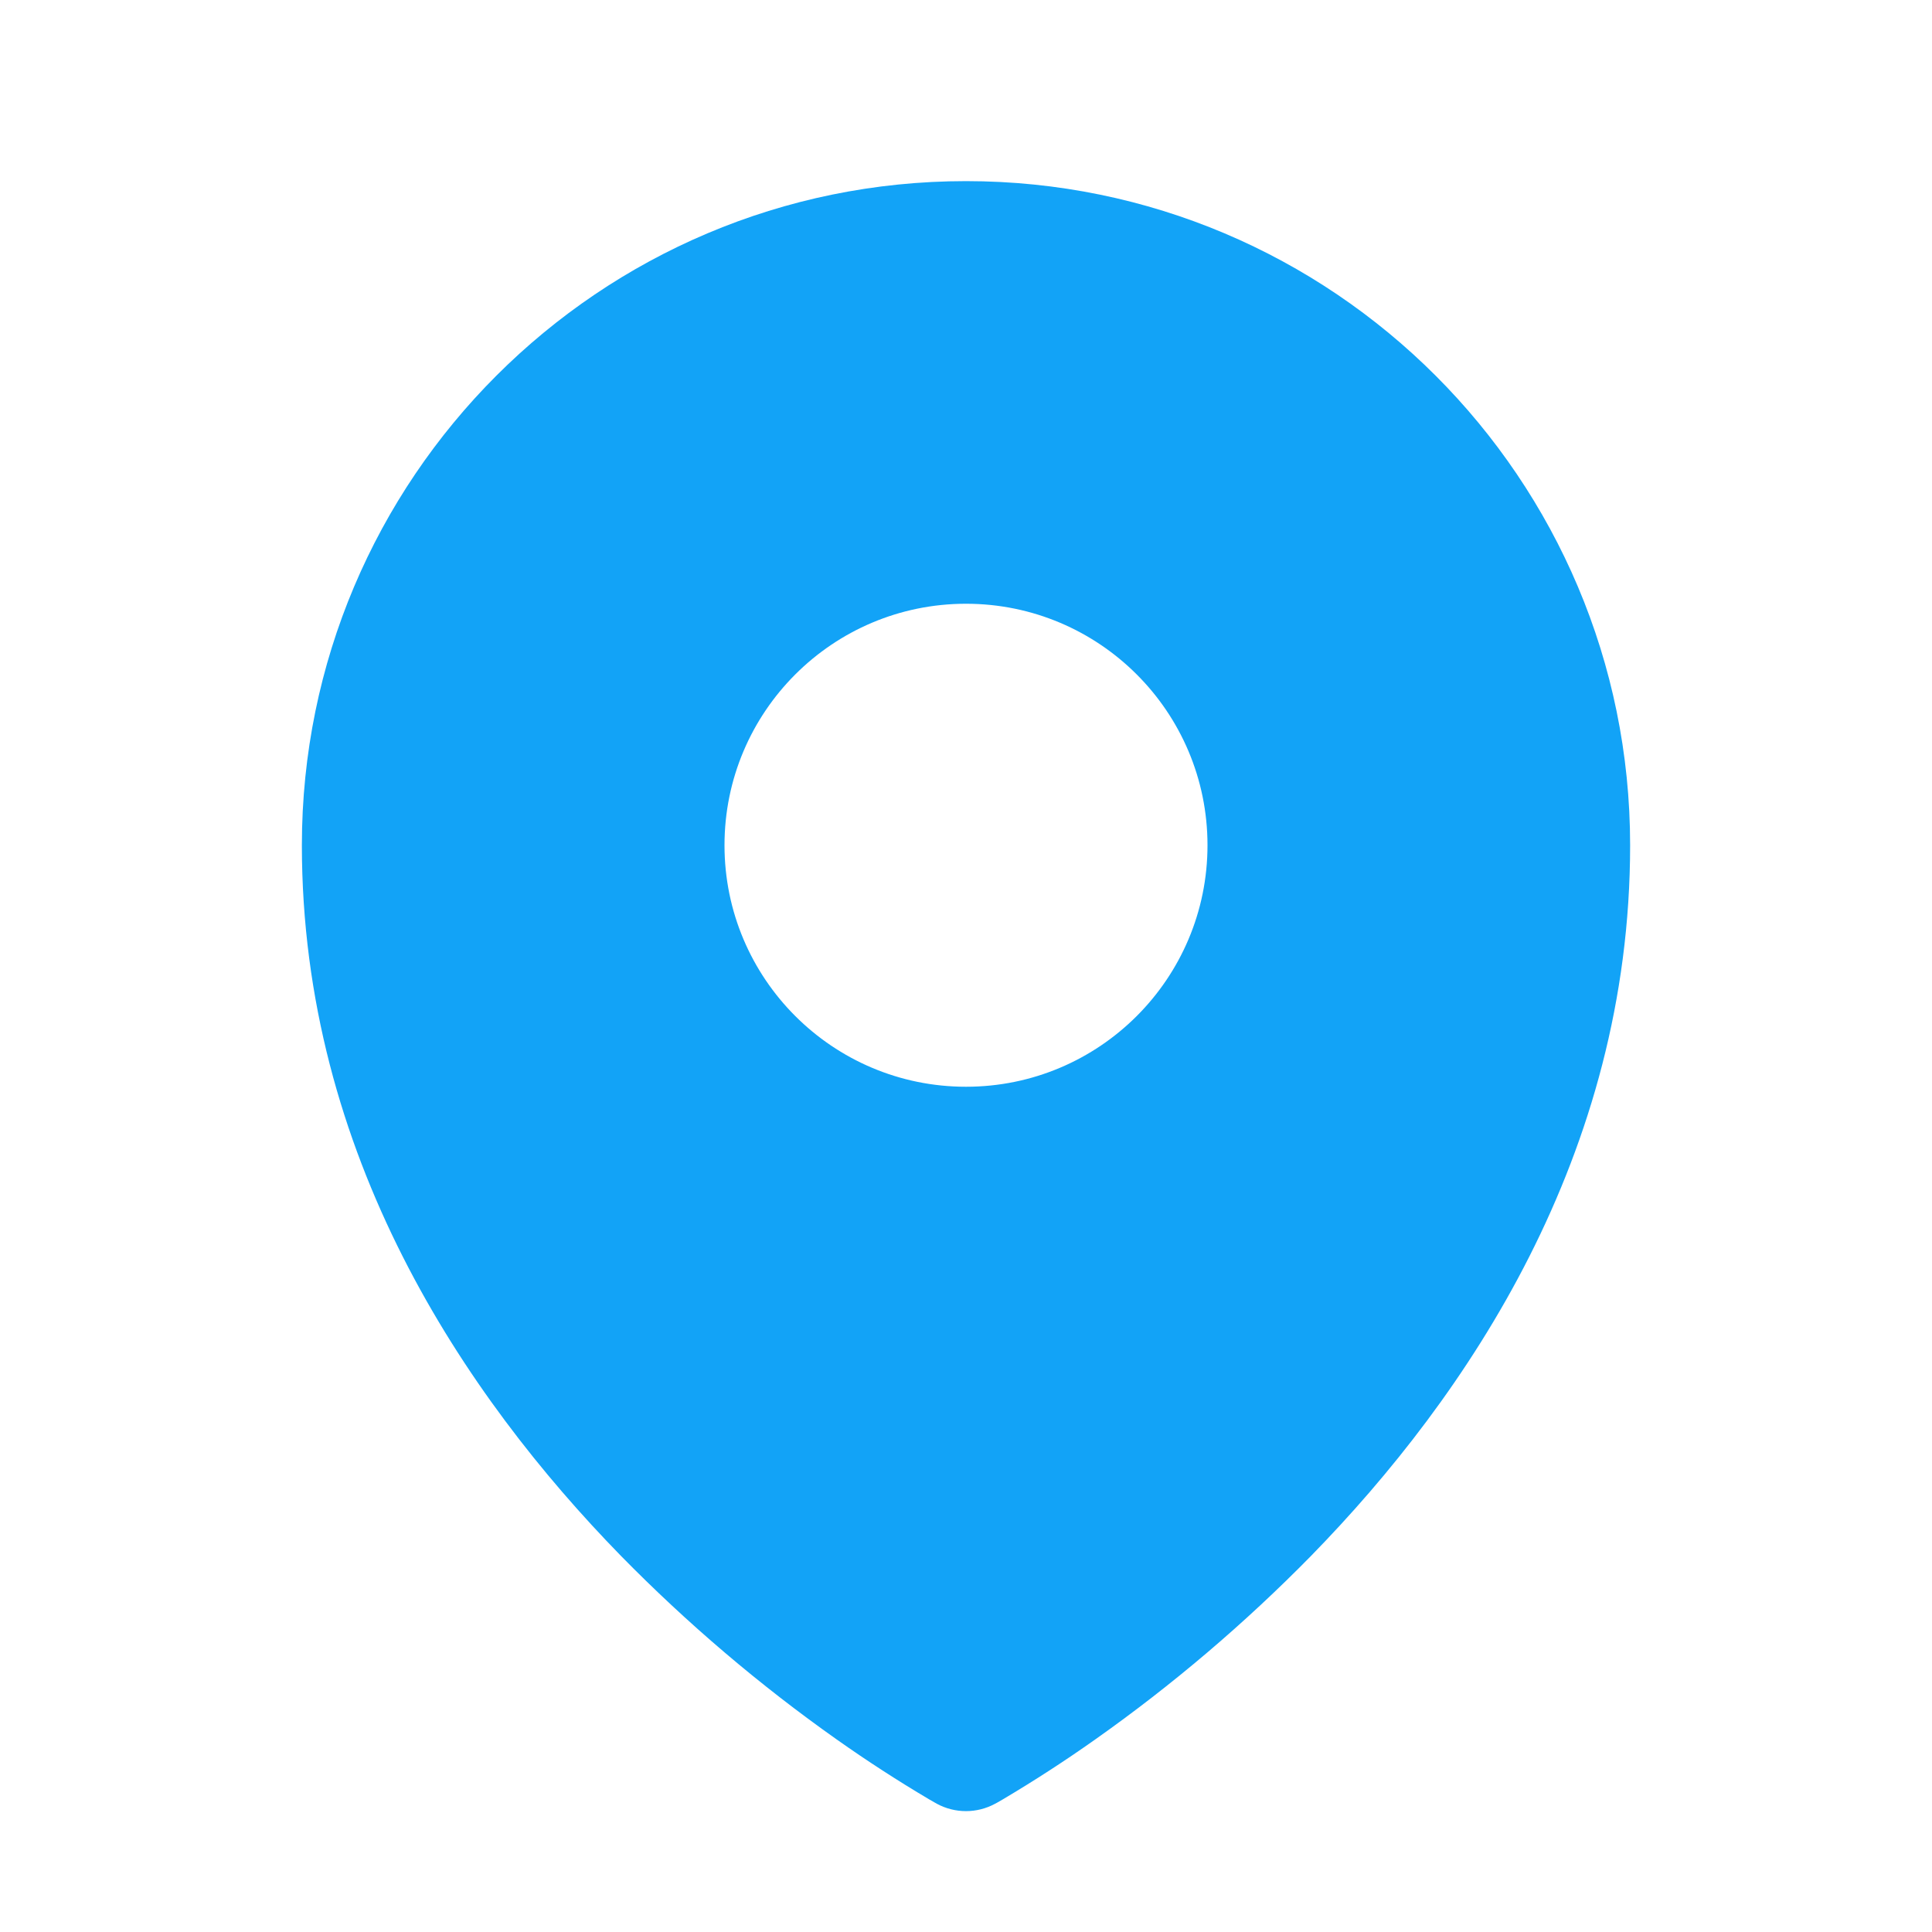
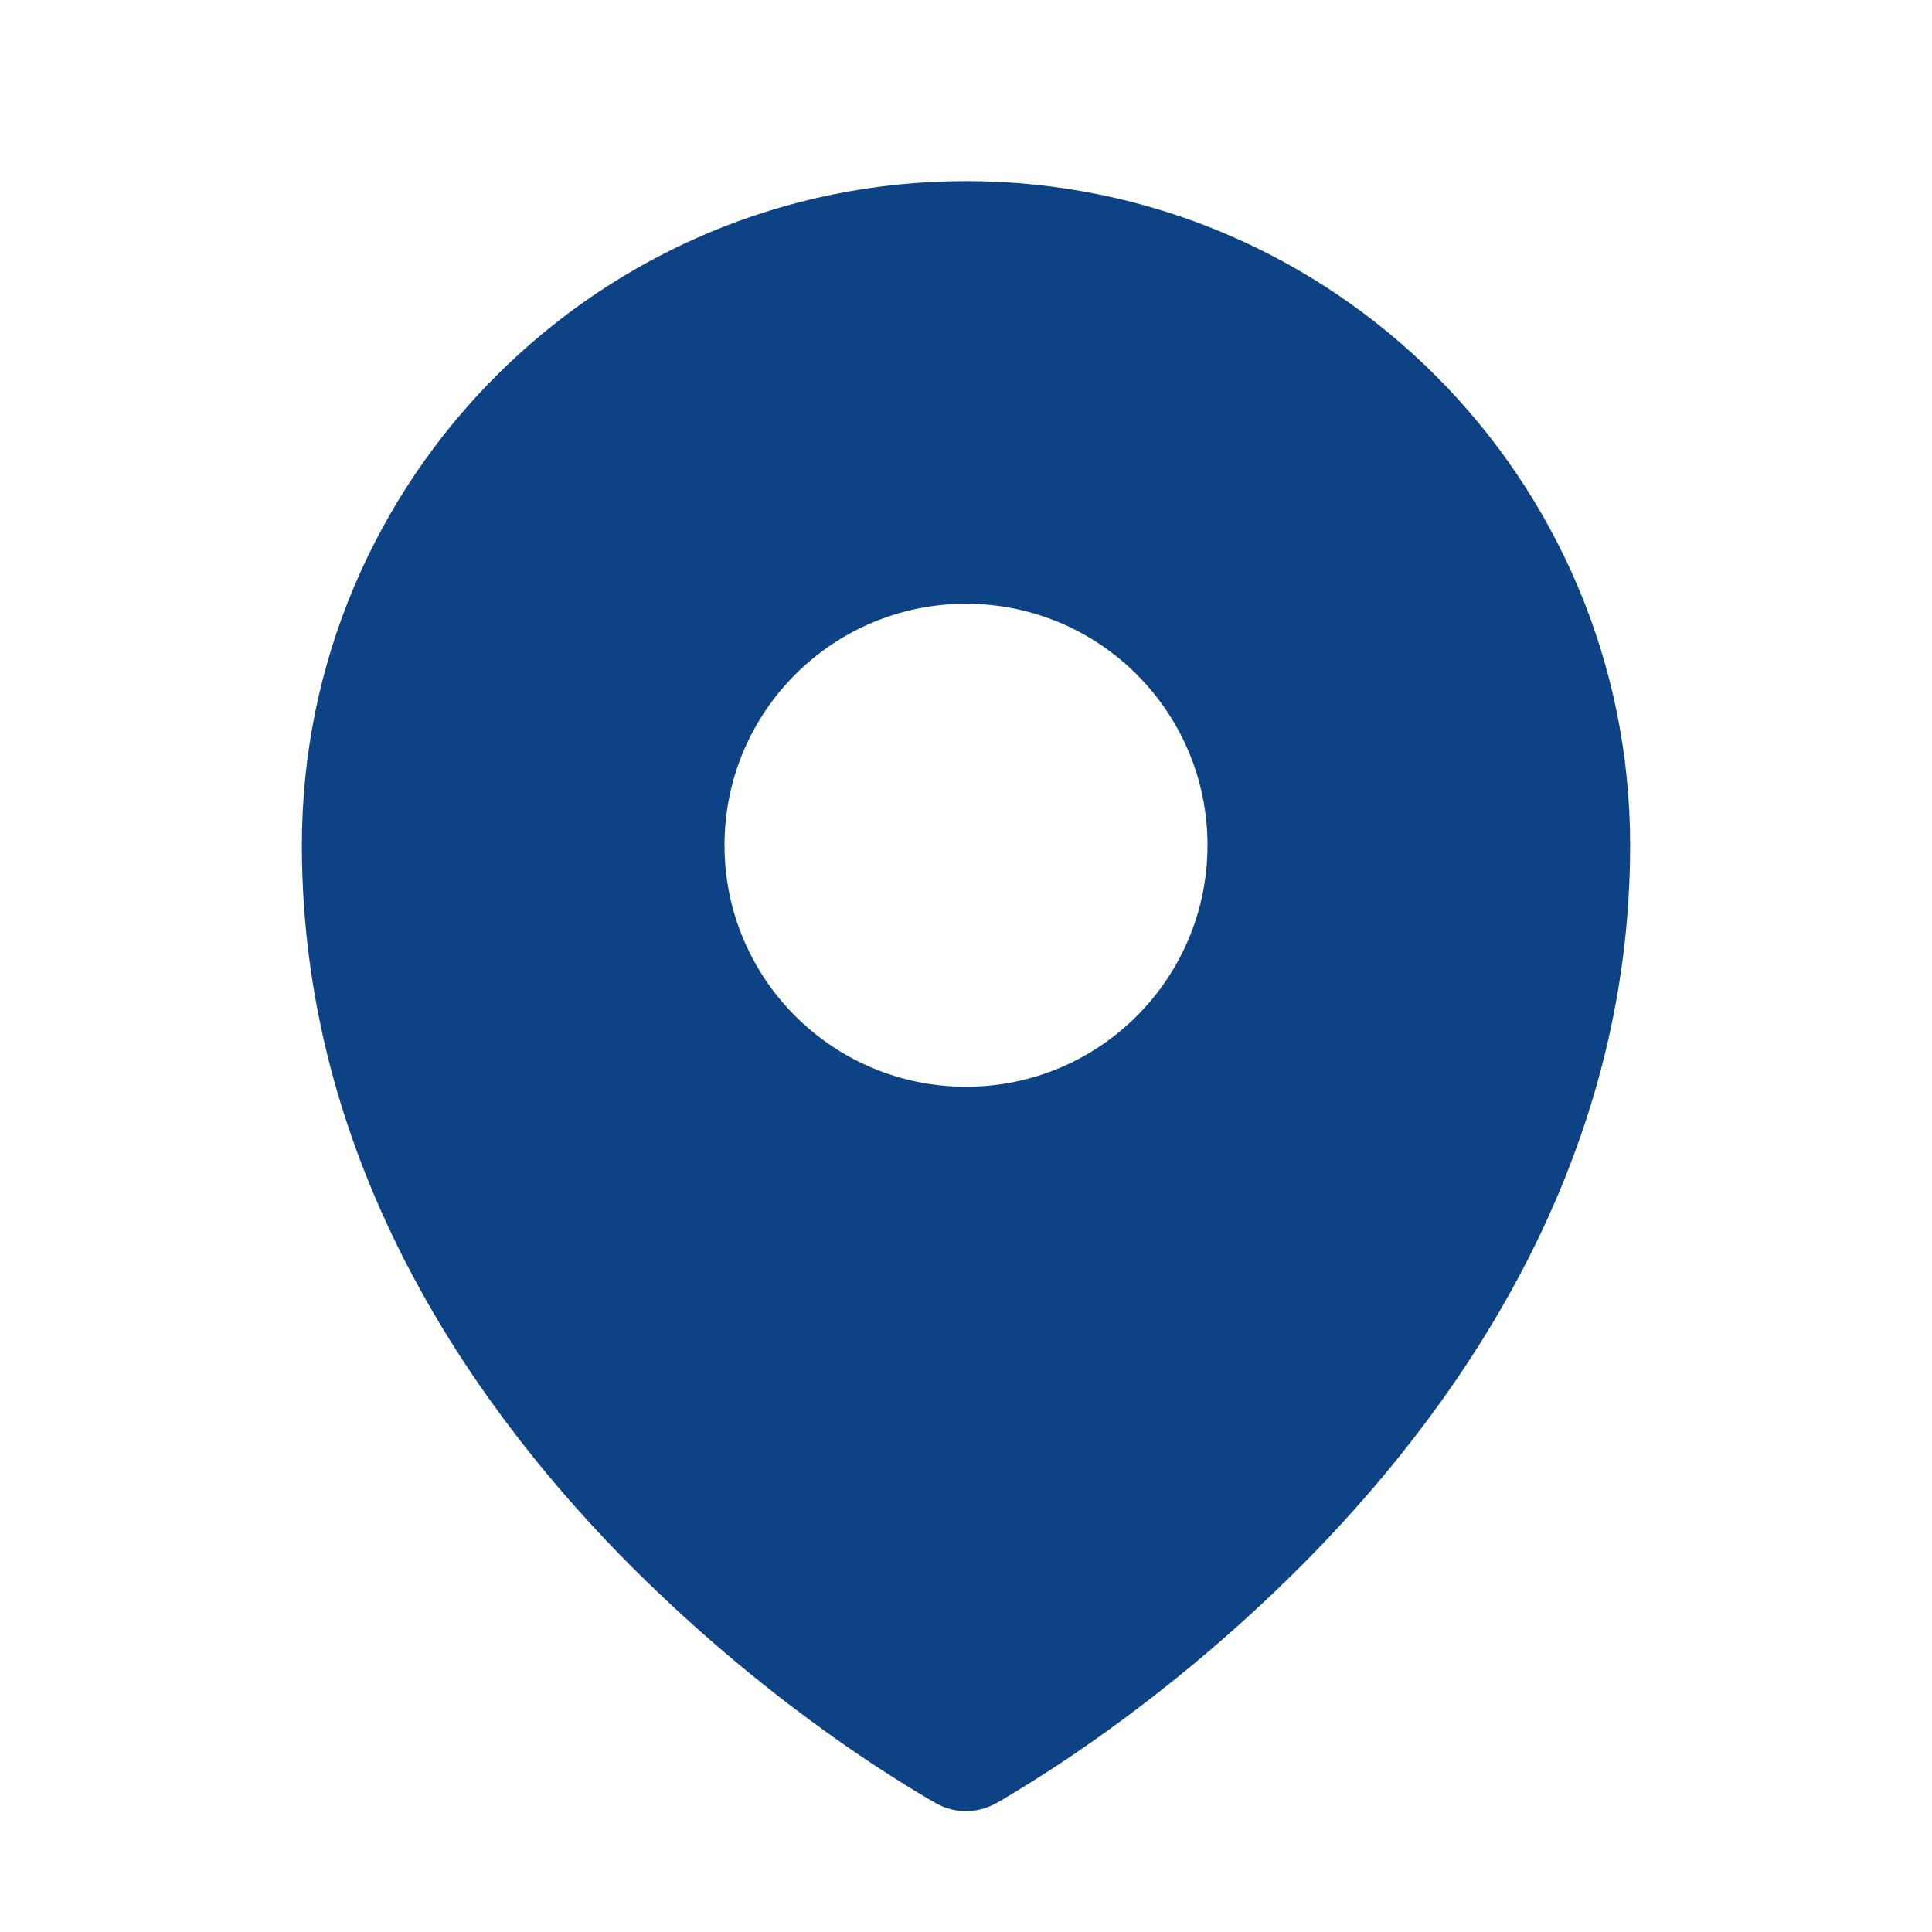
- <svg xmlns="http://www.w3.org/2000/svg" viewBox="0 0 24 24" fill="#12a3f7" class="size-6">
+ <svg xmlns="http://www.w3.org/2000/svg" viewBox="0 0 24 24" fill="#0d4284" class="size-6">
  <path fill-rule="evenodd" d="m11.54 22.351.07.04.028.016a.76.76 0 0 0 .723 0l.028-.015.071-.041a16.975 16.975 0 0 0 1.144-.742 19.58 19.58 0 0 0 2.683-2.282c1.944-1.99 3.963-4.98 3.963-8.827a8.25 8.25 0 0 0-16.5 0c0 3.846 2.02 6.837 3.963 8.827a19.58 19.58 0 0 0 2.682 2.282 16.975 16.975 0 0 0 1.145.742ZM12 13.5a3 3 0 1 0 0-6 3 3 0 0 0 0 6Z" clip-rule="evenodd" />
</svg>
